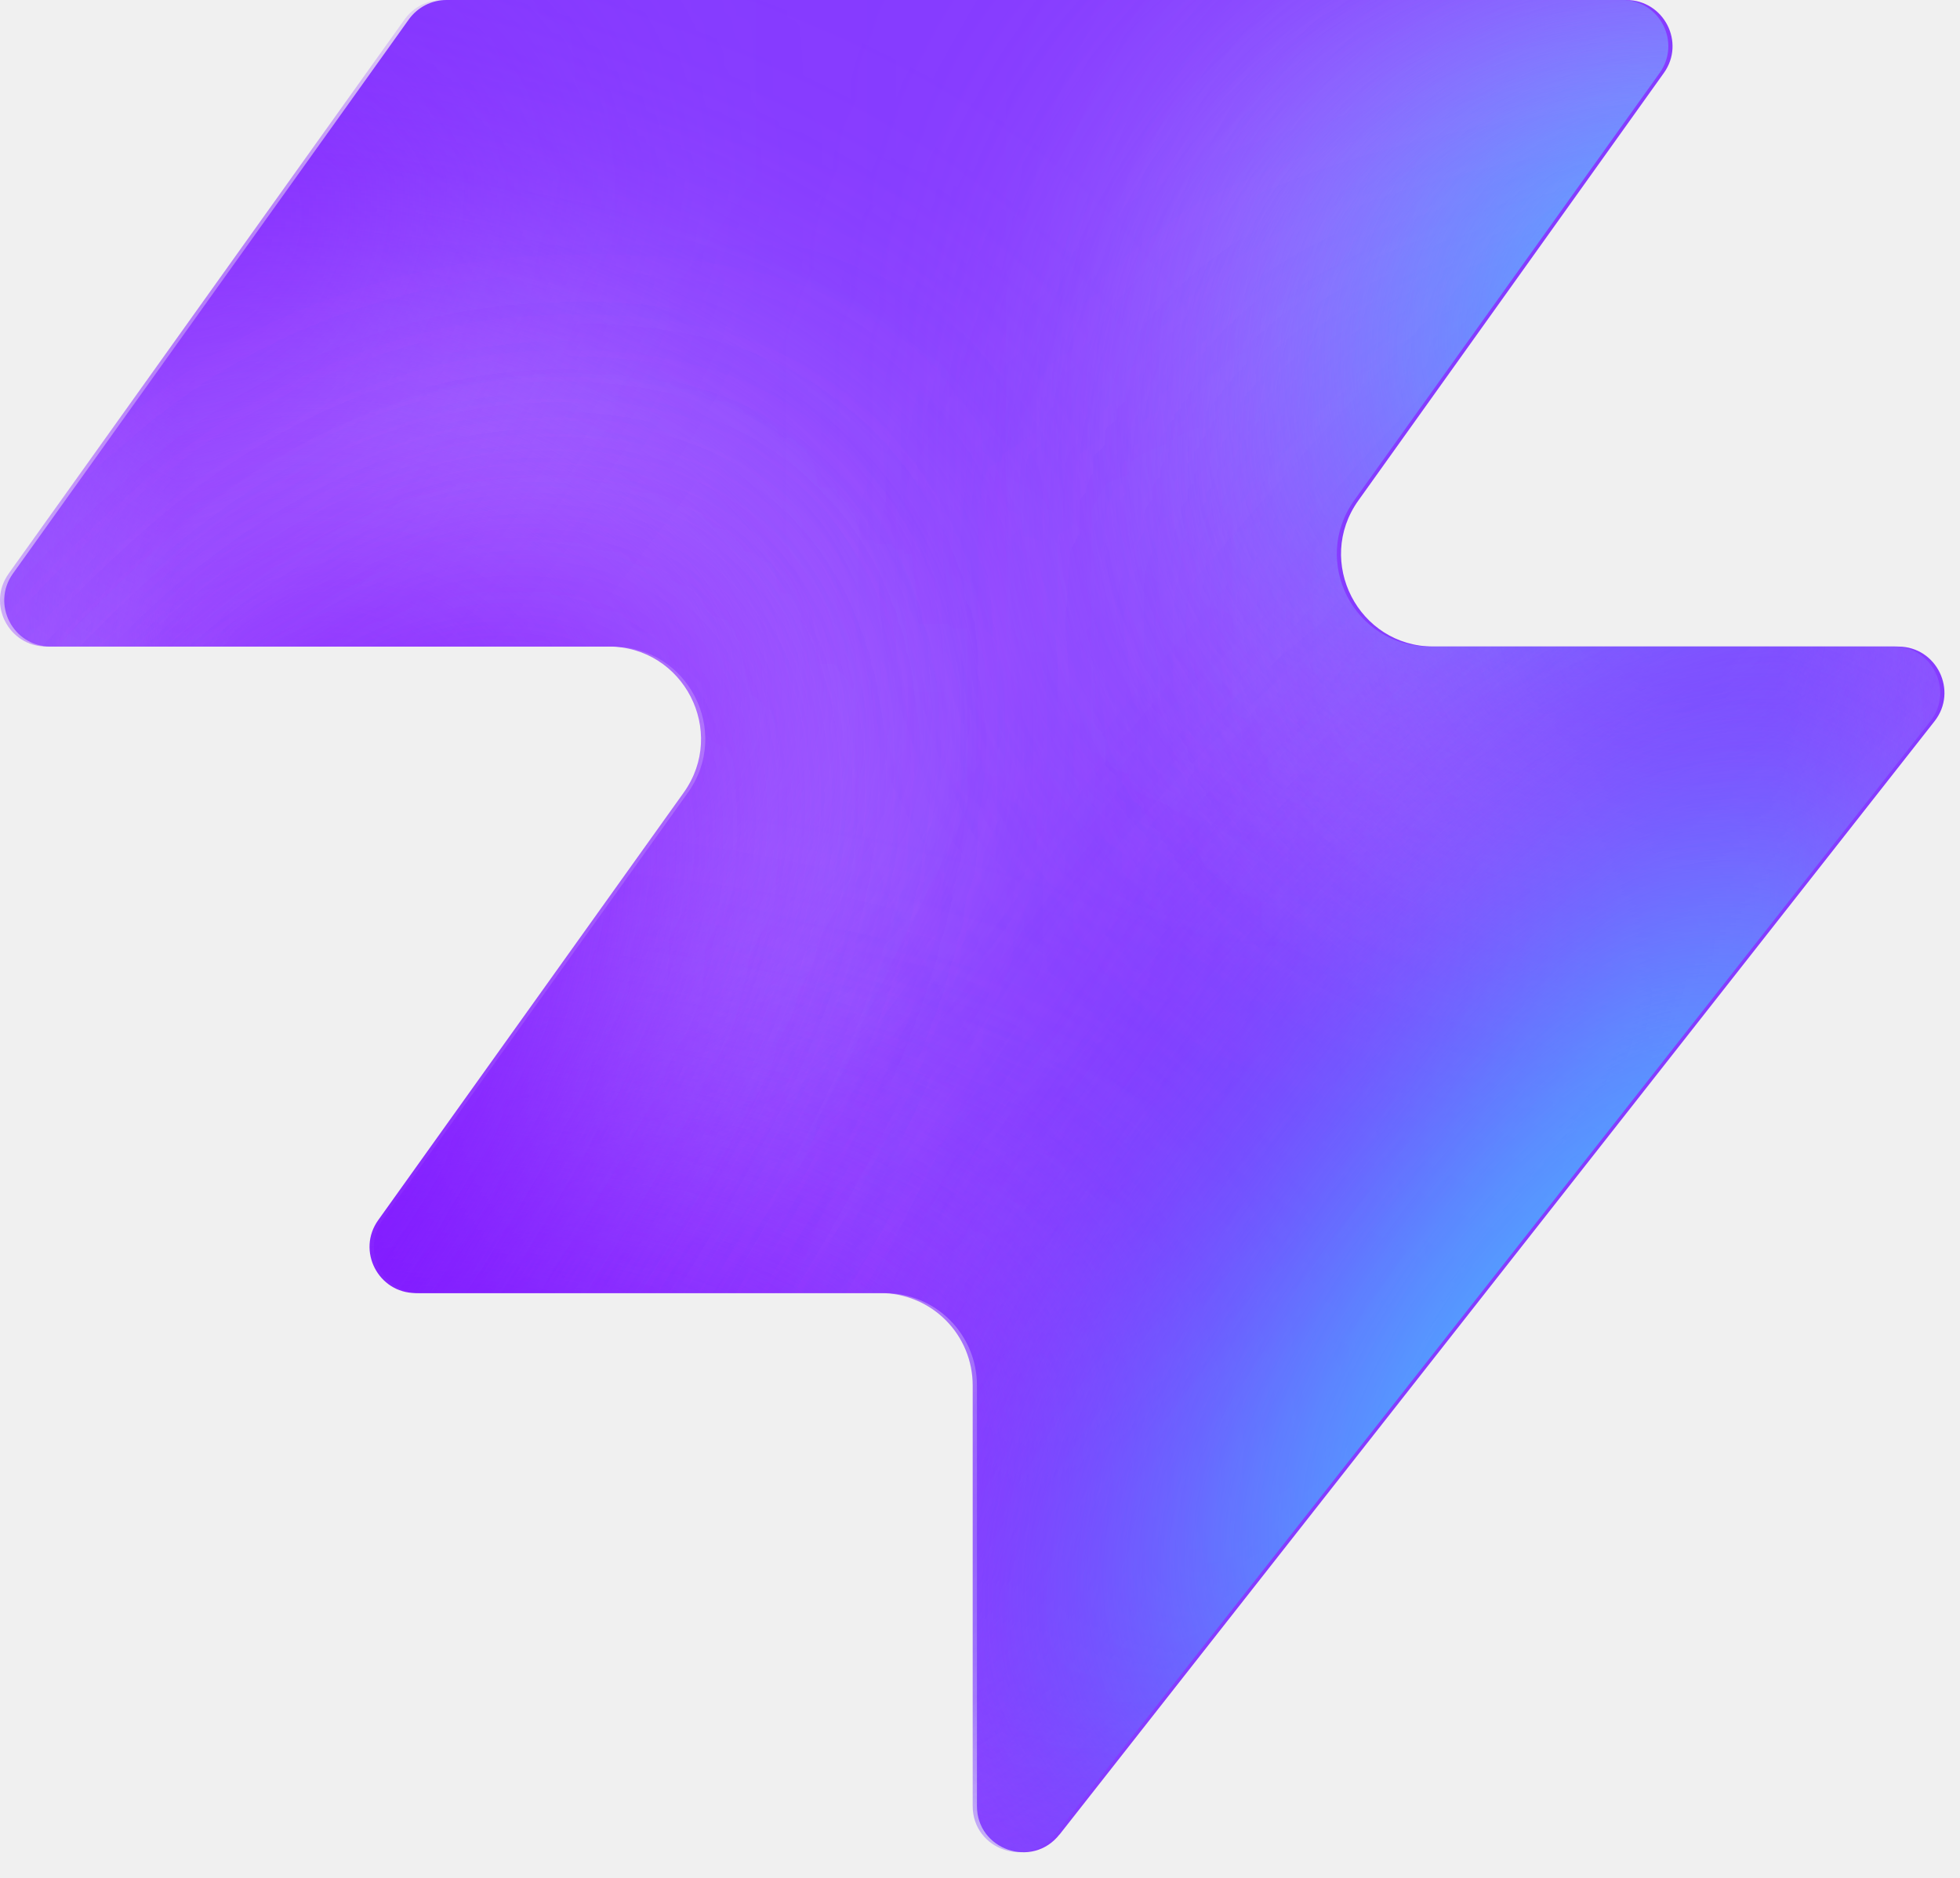
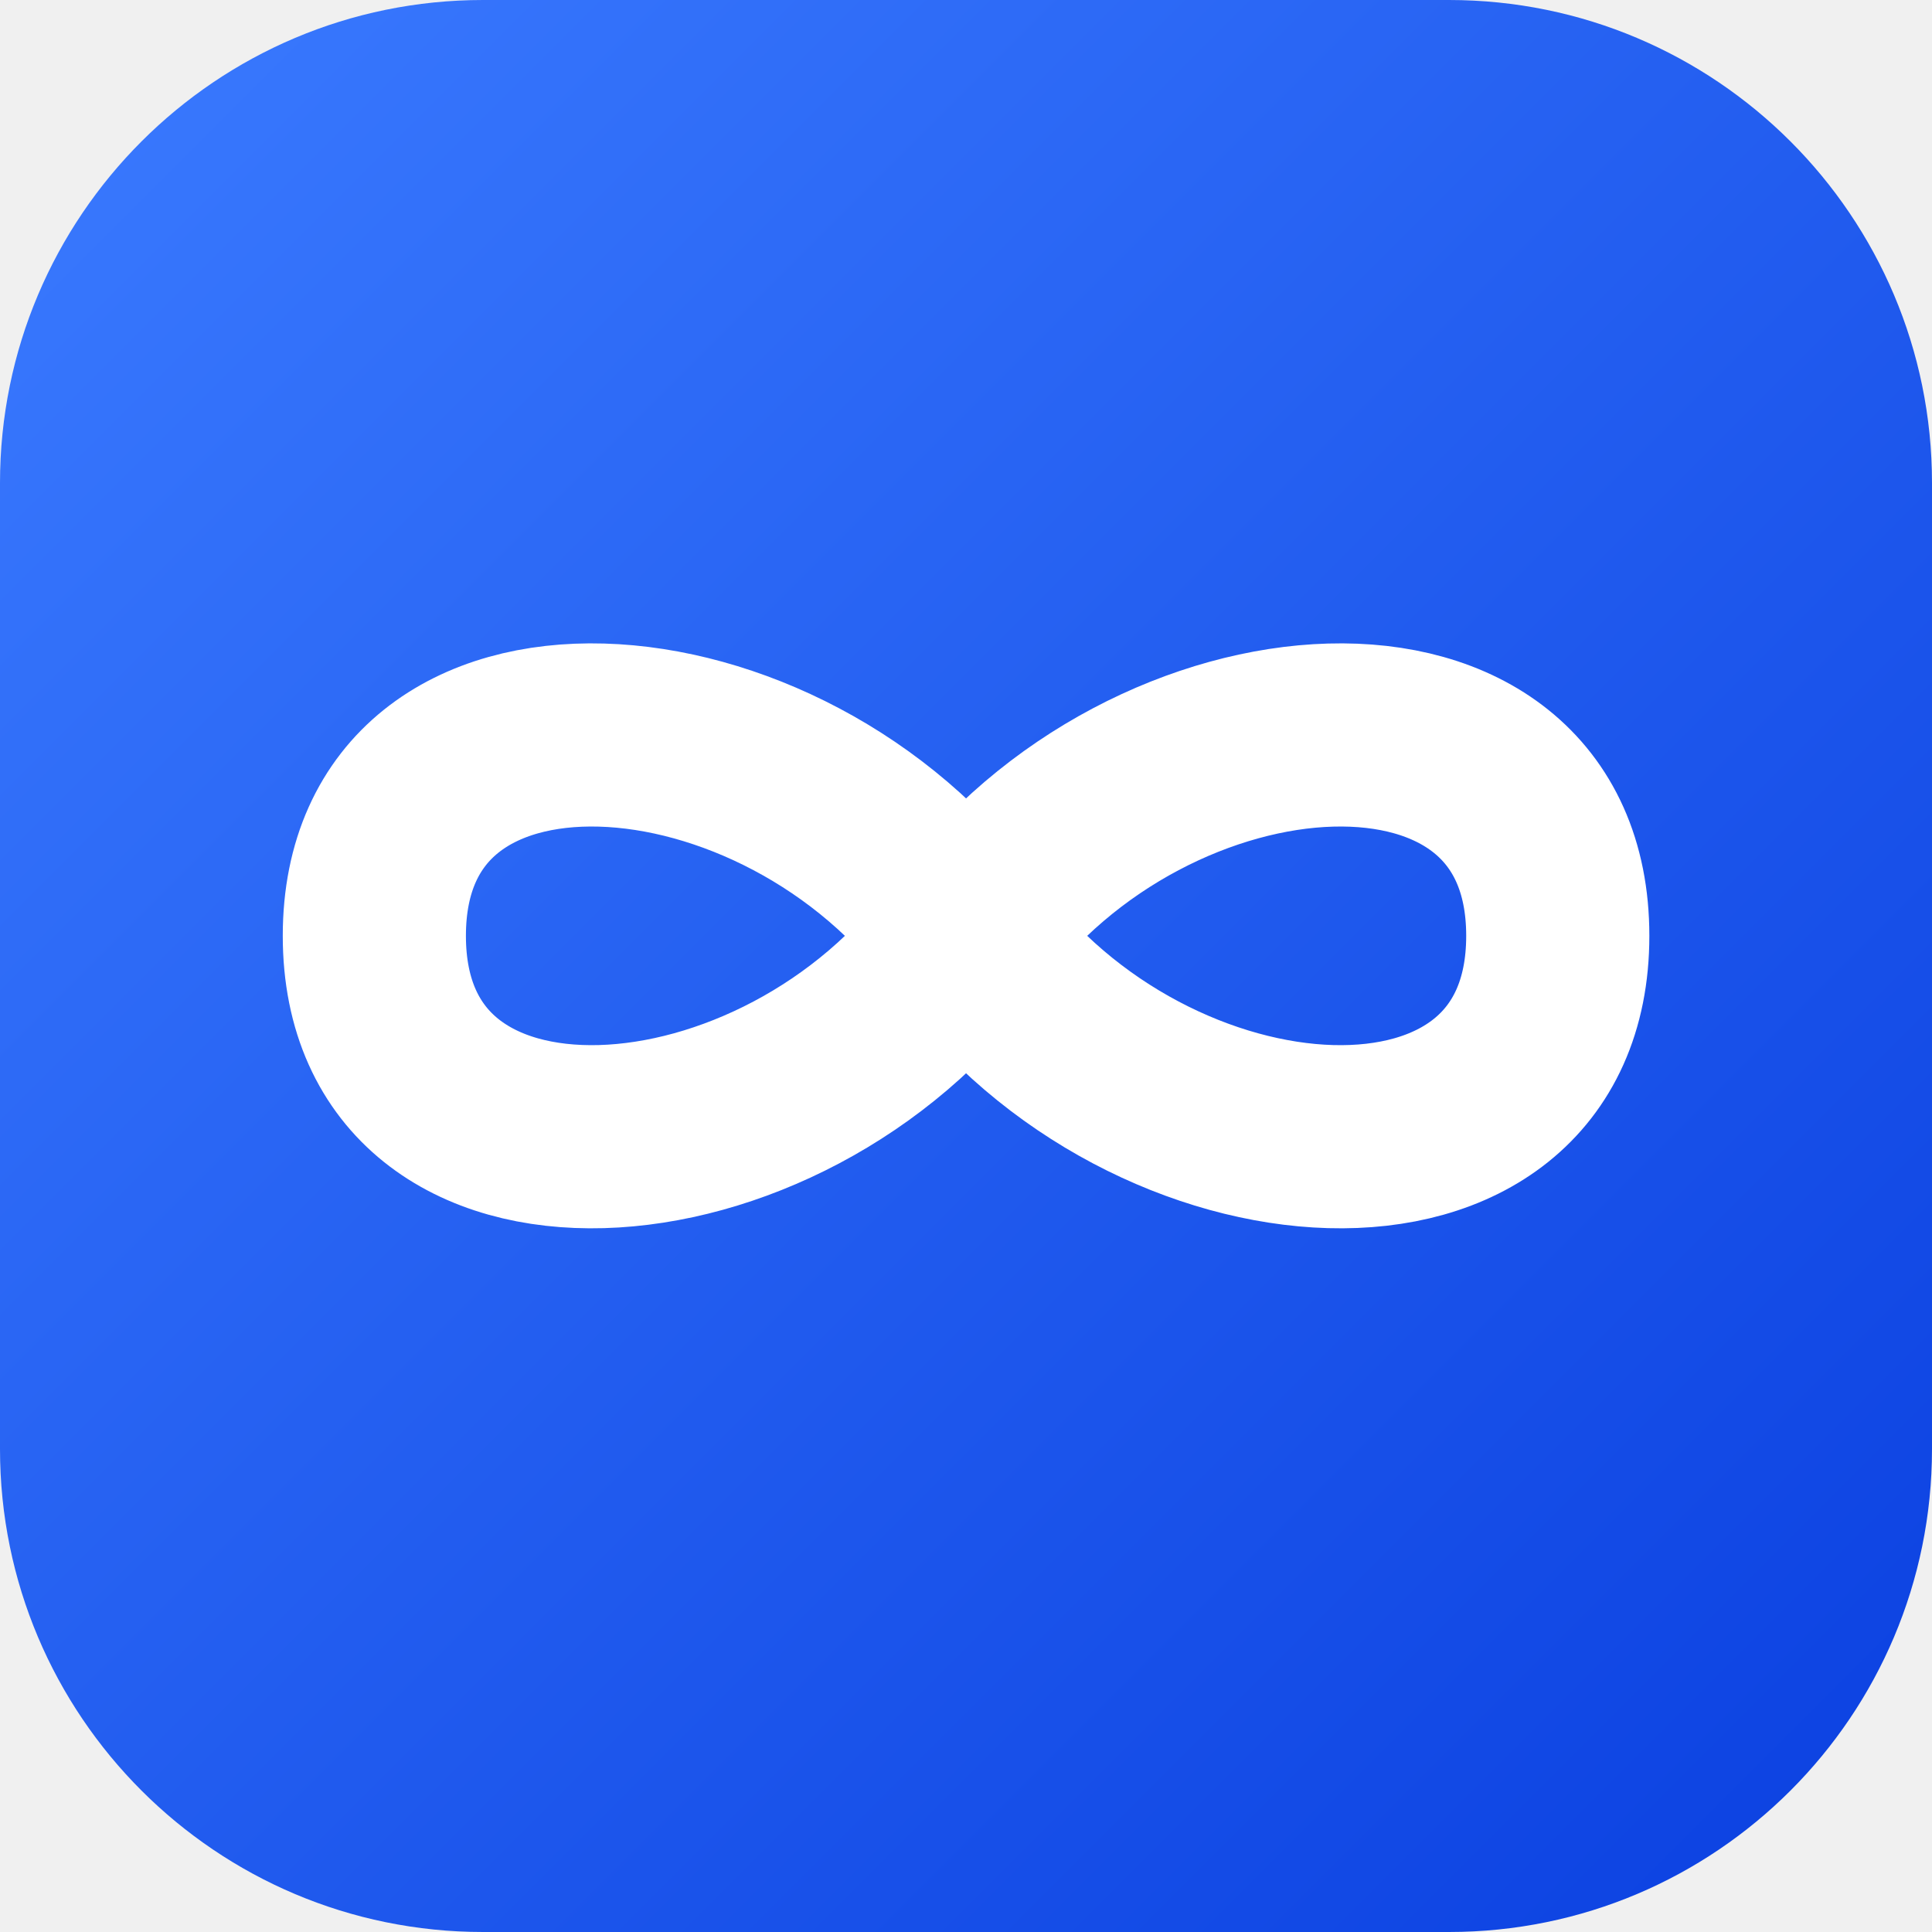
- <svg xmlns="http://www.w3.org/2000/svg" width="48" height="46" fill="none" viewBox="0 0 48 46">
-   <path fill="#863bff" d="M25.946 44.938c-.664.845-2.021.375-2.021-.698V33.937a2.26 2.26 0 0 0-2.262-2.262H10.287c-.92 0-1.456-1.04-.92-1.788l7.48-10.471c1.07-1.497 0-3.578-1.842-3.578H1.237c-.92 0-1.456-1.04-.92-1.788L10.013.474c.214-.297.556-.474.92-.474h28.894c.92 0 1.456 1.04.92 1.788l-7.48 10.471c-1.07 1.498 0 3.579 1.842 3.579h11.377c.943 0 1.473 1.088.89 1.83L25.947 44.94z" style="fill:#863bff;fill:color(display-p3 .525 .23 1);fill-opacity:1" />
-   <mask id="a" width="48" height="46" x="0" y="0" maskUnits="userSpaceOnUse" style="mask-type:alpha">
-     <path fill="#000" d="M25.842 44.938c-.664.844-2.021.375-2.021-.698V33.937a2.26 2.26 0 0 0-2.262-2.262H10.183c-.92 0-1.456-1.04-.92-1.788l7.48-10.471c1.07-1.498 0-3.579-1.842-3.579H1.133c-.92 0-1.456-1.04-.92-1.787L9.91.473c.214-.297.556-.474.92-.474h28.894c.92 0 1.456 1.04.92 1.788l-7.48 10.471c-1.07 1.498 0 3.578 1.842 3.578h11.377c.943 0 1.473 1.088.89 1.832L25.843 44.94z" style="fill:#000;fill-opacity:1" />
-   </mask>
-   <g mask="url(#a)">
-     <g filter="url(#b)">
-       <ellipse cx="5.508" cy="14.704" fill="#ede6ff" rx="5.508" ry="14.704" style="fill:#ede6ff;fill:color(display-p3 .927 .903 1);fill-opacity:1" transform="matrix(.00324 1 1 -.00324 -4.47 31.516)" />
-     </g>
-     <g filter="url(#c)">
-       <ellipse cx="10.399" cy="29.851" fill="#ede6ff" rx="10.399" ry="29.851" style="fill:#ede6ff;fill:color(display-p3 .927 .903 1);fill-opacity:1" transform="matrix(.00324 1 1 -.00324 -39.328 7.883)" />
-     </g>
-     <g filter="url(#d)">
-       <ellipse cx="5.508" cy="30.487" fill="#7e14ff" rx="5.508" ry="30.487" style="fill:#7e14ff;fill:color(display-p3 .492 .077 1);fill-opacity:1" transform="rotate(89.814 -25.913 -14.639)scale(1 -1)" />
-     </g>
-     <g filter="url(#e)">
-       <ellipse cx="5.508" cy="30.599" fill="#7e14ff" rx="5.508" ry="30.599" style="fill:#7e14ff;fill:color(display-p3 .492 .077 1);fill-opacity:1" transform="rotate(89.814 -32.644 -3.334)scale(1 -1)" />
-     </g>
-     <g filter="url(#f)">
-       <ellipse cx="5.508" cy="30.599" fill="#7e14ff" rx="5.508" ry="30.599" style="fill:#7e14ff;fill:color(display-p3 .492 .077 1);fill-opacity:1" transform="matrix(.00324 1 1 -.00324 -34.34 30.47)" />
-     </g>
-     <g filter="url(#g)">
-       <ellipse cx="14.072" cy="22.078" fill="#ede6ff" rx="14.072" ry="22.078" style="fill:#ede6ff;fill:color(display-p3 .927 .903 1);fill-opacity:1" transform="rotate(93.35 24.506 48.493)scale(-1 1)" />
-     </g>
-     <g filter="url(#h)">
-       <ellipse cx="3.47" cy="21.501" fill="#7e14ff" rx="3.47" ry="21.501" style="fill:#7e14ff;fill:color(display-p3 .492 .077 1);fill-opacity:1" transform="rotate(89.009 28.708 47.59)scale(-1 1)" />
-     </g>
-     <g filter="url(#i)">
-       <ellipse cx="3.47" cy="21.501" fill="#7e14ff" rx="3.47" ry="21.501" style="fill:#7e14ff;fill:color(display-p3 .492 .077 1);fill-opacity:1" transform="rotate(89.009 28.708 47.59)scale(-1 1)" />
-     </g>
-     <g filter="url(#j)">
-       <ellipse cx=".387" cy="8.972" fill="#7e14ff" rx="4.407" ry="29.108" style="fill:#7e14ff;fill:color(display-p3 .492 .077 1);fill-opacity:1" transform="rotate(39.51 .387 8.972)" />
-     </g>
-     <g filter="url(#k)">
-       <ellipse cx="47.523" cy="-6.092" fill="#7e14ff" rx="4.407" ry="29.108" style="fill:#7e14ff;fill:color(display-p3 .492 .077 1);fill-opacity:1" transform="rotate(37.892 47.523 -6.092)" />
-     </g>
-     <g filter="url(#l)">
-       <ellipse cx="41.412" cy="6.333" fill="#47bfff" rx="5.971" ry="9.665" style="fill:#47bfff;fill:color(display-p3 .28 .748 1);fill-opacity:1" transform="rotate(37.892 41.412 6.333)" />
-     </g>
-     <g filter="url(#m)">
-       <ellipse cx="-1.879" cy="38.332" fill="#7e14ff" rx="4.407" ry="29.108" style="fill:#7e14ff;fill:color(display-p3 .492 .077 1);fill-opacity:1" transform="rotate(37.892 -1.88 38.332)" />
-     </g>
-     <g filter="url(#n)">
-       <ellipse cx="-1.879" cy="38.332" fill="#7e14ff" rx="4.407" ry="29.108" style="fill:#7e14ff;fill:color(display-p3 .492 .077 1);fill-opacity:1" transform="rotate(37.892 -1.88 38.332)" />
-     </g>
-     <g filter="url(#o)">
-       <ellipse cx="35.651" cy="29.907" fill="#7e14ff" rx="4.407" ry="29.108" style="fill:#7e14ff;fill:color(display-p3 .492 .077 1);fill-opacity:1" transform="rotate(37.892 35.651 29.907)" />
-     </g>
-     <g filter="url(#p)">
-       <ellipse cx="38.418" cy="32.4" fill="#47bfff" rx="5.971" ry="15.297" style="fill:#47bfff;fill:color(display-p3 .28 .748 1);fill-opacity:1" transform="rotate(37.892 38.418 32.4)" />
-     </g>
+ <svg xmlns="http://www.w3.org/2000/svg" viewBox="0 0 64 64" role="img" aria-label="Looper Agency">
+   <defs>
+     <linearGradient id="g" x1="0" y1="0" x2="1" y2="1">
+       <stop offset="0" stop-color="#3B7BFF" />
+       <stop offset="1" stop-color="#0A3FE0" />
+     </linearGradient>
+   </defs>
+   <rect width="64" height="64" rx="16" fill="url(#g)" />
+   <g transform="translate(4 17) scale(.4667)">
+     <path d="M60 30 C73 12 102 10 102 30 C102 50 73 48 60 30 C47 12 18 10 18 30 C18 50 47 48 60 30 Z" fill="none" stroke="#fff" stroke-width="13" stroke-linecap="round" stroke-linejoin="round" />
  </g>
-   <defs>
-     <filter id="b" width="60.045" height="41.654" x="-19.77" y="16.149" color-interpolation-filters="sRGB" filterUnits="userSpaceOnUse">
-       <feFlood flood-opacity="0" result="BackgroundImageFix" />
-       <feBlend in="SourceGraphic" in2="BackgroundImageFix" result="shape" />
-       <feGaussianBlur result="effect1_foregroundBlur_2002_17158" stdDeviation="7.659" />
-     </filter>
-     <filter id="c" width="90.34" height="51.437" x="-54.613" y="-7.533" color-interpolation-filters="sRGB" filterUnits="userSpaceOnUse">
-       <feFlood flood-opacity="0" result="BackgroundImageFix" />
-       <feBlend in="SourceGraphic" in2="BackgroundImageFix" result="shape" />
-       <feGaussianBlur result="effect1_foregroundBlur_2002_17158" stdDeviation="7.659" />
-     </filter>
-     <filter id="d" width="79.355" height="29.4" x="-49.64" y="2.03" color-interpolation-filters="sRGB" filterUnits="userSpaceOnUse">
-       <feFlood flood-opacity="0" result="BackgroundImageFix" />
-       <feBlend in="SourceGraphic" in2="BackgroundImageFix" result="shape" />
-       <feGaussianBlur result="effect1_foregroundBlur_2002_17158" stdDeviation="4.596" />
-     </filter>
-     <filter id="e" width="79.579" height="29.4" x="-45.045" y="20.029" color-interpolation-filters="sRGB" filterUnits="userSpaceOnUse">
-       <feFlood flood-opacity="0" result="BackgroundImageFix" />
-       <feBlend in="SourceGraphic" in2="BackgroundImageFix" result="shape" />
-       <feGaussianBlur result="effect1_foregroundBlur_2002_17158" stdDeviation="4.596" />
-     </filter>
-     <filter id="f" width="79.579" height="29.4" x="-43.513" y="21.178" color-interpolation-filters="sRGB" filterUnits="userSpaceOnUse">
-       <feFlood flood-opacity="0" result="BackgroundImageFix" />
-       <feBlend in="SourceGraphic" in2="BackgroundImageFix" result="shape" />
-       <feGaussianBlur result="effect1_foregroundBlur_2002_17158" stdDeviation="4.596" />
-     </filter>
-     <filter id="g" width="74.749" height="58.852" x="15.756" y="-17.901" color-interpolation-filters="sRGB" filterUnits="userSpaceOnUse">
-       <feFlood flood-opacity="0" result="BackgroundImageFix" />
-       <feBlend in="SourceGraphic" in2="BackgroundImageFix" result="shape" />
-       <feGaussianBlur result="effect1_foregroundBlur_2002_17158" stdDeviation="7.659" />
-     </filter>
-     <filter id="h" width="61.377" height="25.362" x="23.548" y="2.284" color-interpolation-filters="sRGB" filterUnits="userSpaceOnUse">
-       <feFlood flood-opacity="0" result="BackgroundImageFix" />
-       <feBlend in="SourceGraphic" in2="BackgroundImageFix" result="shape" />
-       <feGaussianBlur result="effect1_foregroundBlur_2002_17158" stdDeviation="4.596" />
-     </filter>
-     <filter id="i" width="61.377" height="25.362" x="23.548" y="2.284" color-interpolation-filters="sRGB" filterUnits="userSpaceOnUse">
-       <feFlood flood-opacity="0" result="BackgroundImageFix" />
-       <feBlend in="SourceGraphic" in2="BackgroundImageFix" result="shape" />
-       <feGaussianBlur result="effect1_foregroundBlur_2002_17158" stdDeviation="4.596" />
-     </filter>
-     <filter id="j" width="56.045" height="63.649" x="-27.636" y="-22.853" color-interpolation-filters="sRGB" filterUnits="userSpaceOnUse">
-       <feFlood flood-opacity="0" result="BackgroundImageFix" />
-       <feBlend in="SourceGraphic" in2="BackgroundImageFix" result="shape" />
-       <feGaussianBlur result="effect1_foregroundBlur_2002_17158" stdDeviation="4.596" />
-     </filter>
-     <filter id="k" width="54.814" height="64.646" x="20.116" y="-38.415" color-interpolation-filters="sRGB" filterUnits="userSpaceOnUse">
-       <feFlood flood-opacity="0" result="BackgroundImageFix" />
-       <feBlend in="SourceGraphic" in2="BackgroundImageFix" result="shape" />
-       <feGaussianBlur result="effect1_foregroundBlur_2002_17158" stdDeviation="4.596" />
-     </filter>
-     <filter id="l" width="33.541" height="35.313" x="24.641" y="-11.323" color-interpolation-filters="sRGB" filterUnits="userSpaceOnUse">
-       <feFlood flood-opacity="0" result="BackgroundImageFix" />
-       <feBlend in="SourceGraphic" in2="BackgroundImageFix" result="shape" />
-       <feGaussianBlur result="effect1_foregroundBlur_2002_17158" stdDeviation="4.596" />
-     </filter>
-     <filter id="m" width="54.814" height="64.646" x="-29.286" y="6.009" color-interpolation-filters="sRGB" filterUnits="userSpaceOnUse">
-       <feFlood flood-opacity="0" result="BackgroundImageFix" />
-       <feBlend in="SourceGraphic" in2="BackgroundImageFix" result="shape" />
-       <feGaussianBlur result="effect1_foregroundBlur_2002_17158" stdDeviation="4.596" />
-     </filter>
-     <filter id="n" width="54.814" height="64.646" x="-29.286" y="6.009" color-interpolation-filters="sRGB" filterUnits="userSpaceOnUse">
-       <feFlood flood-opacity="0" result="BackgroundImageFix" />
-       <feBlend in="SourceGraphic" in2="BackgroundImageFix" result="shape" />
-       <feGaussianBlur result="effect1_foregroundBlur_2002_17158" stdDeviation="4.596" />
-     </filter>
-     <filter id="o" width="54.814" height="64.646" x="8.244" y="-2.416" color-interpolation-filters="sRGB" filterUnits="userSpaceOnUse">
-       <feFlood flood-opacity="0" result="BackgroundImageFix" />
-       <feBlend in="SourceGraphic" in2="BackgroundImageFix" result="shape" />
-       <feGaussianBlur result="effect1_foregroundBlur_2002_17158" stdDeviation="4.596" />
-     </filter>
-     <filter id="p" width="39.409" height="43.623" x="18.713" y="10.588" color-interpolation-filters="sRGB" filterUnits="userSpaceOnUse">
-       <feFlood flood-opacity="0" result="BackgroundImageFix" />
-       <feBlend in="SourceGraphic" in2="BackgroundImageFix" result="shape" />
-       <feGaussianBlur result="effect1_foregroundBlur_2002_17158" stdDeviation="4.596" />
-     </filter>
-   </defs>
</svg>
